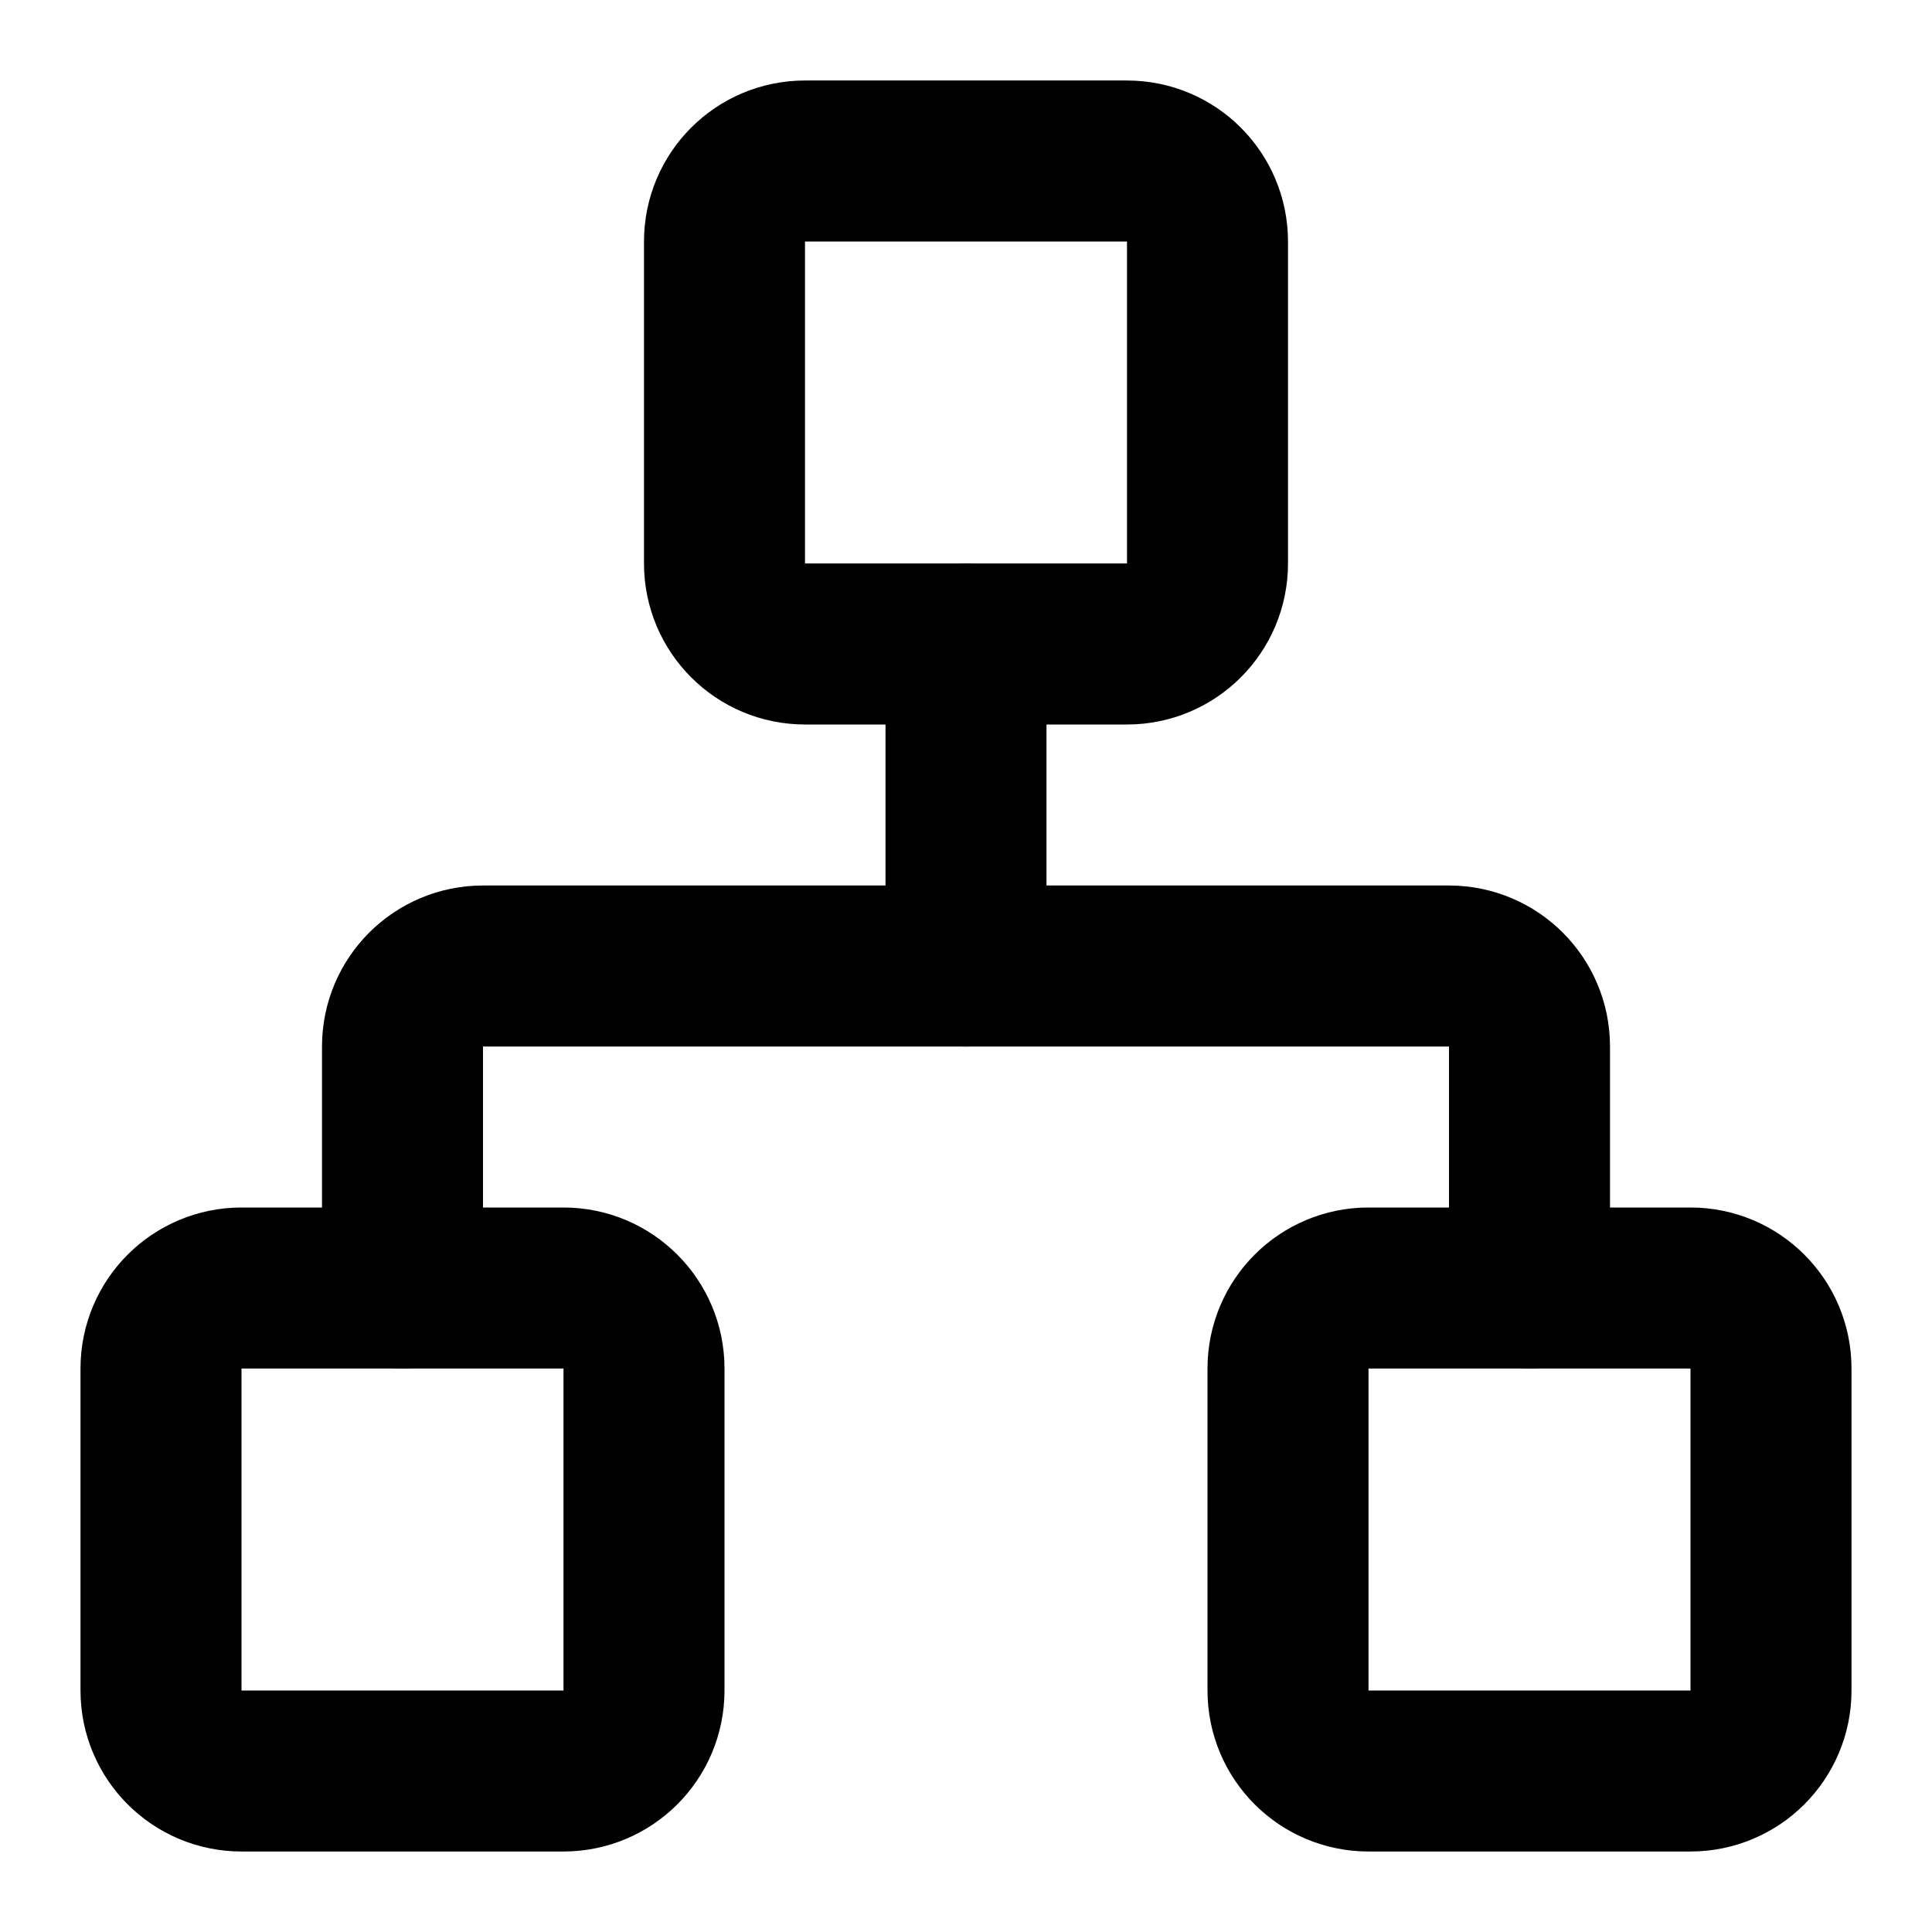
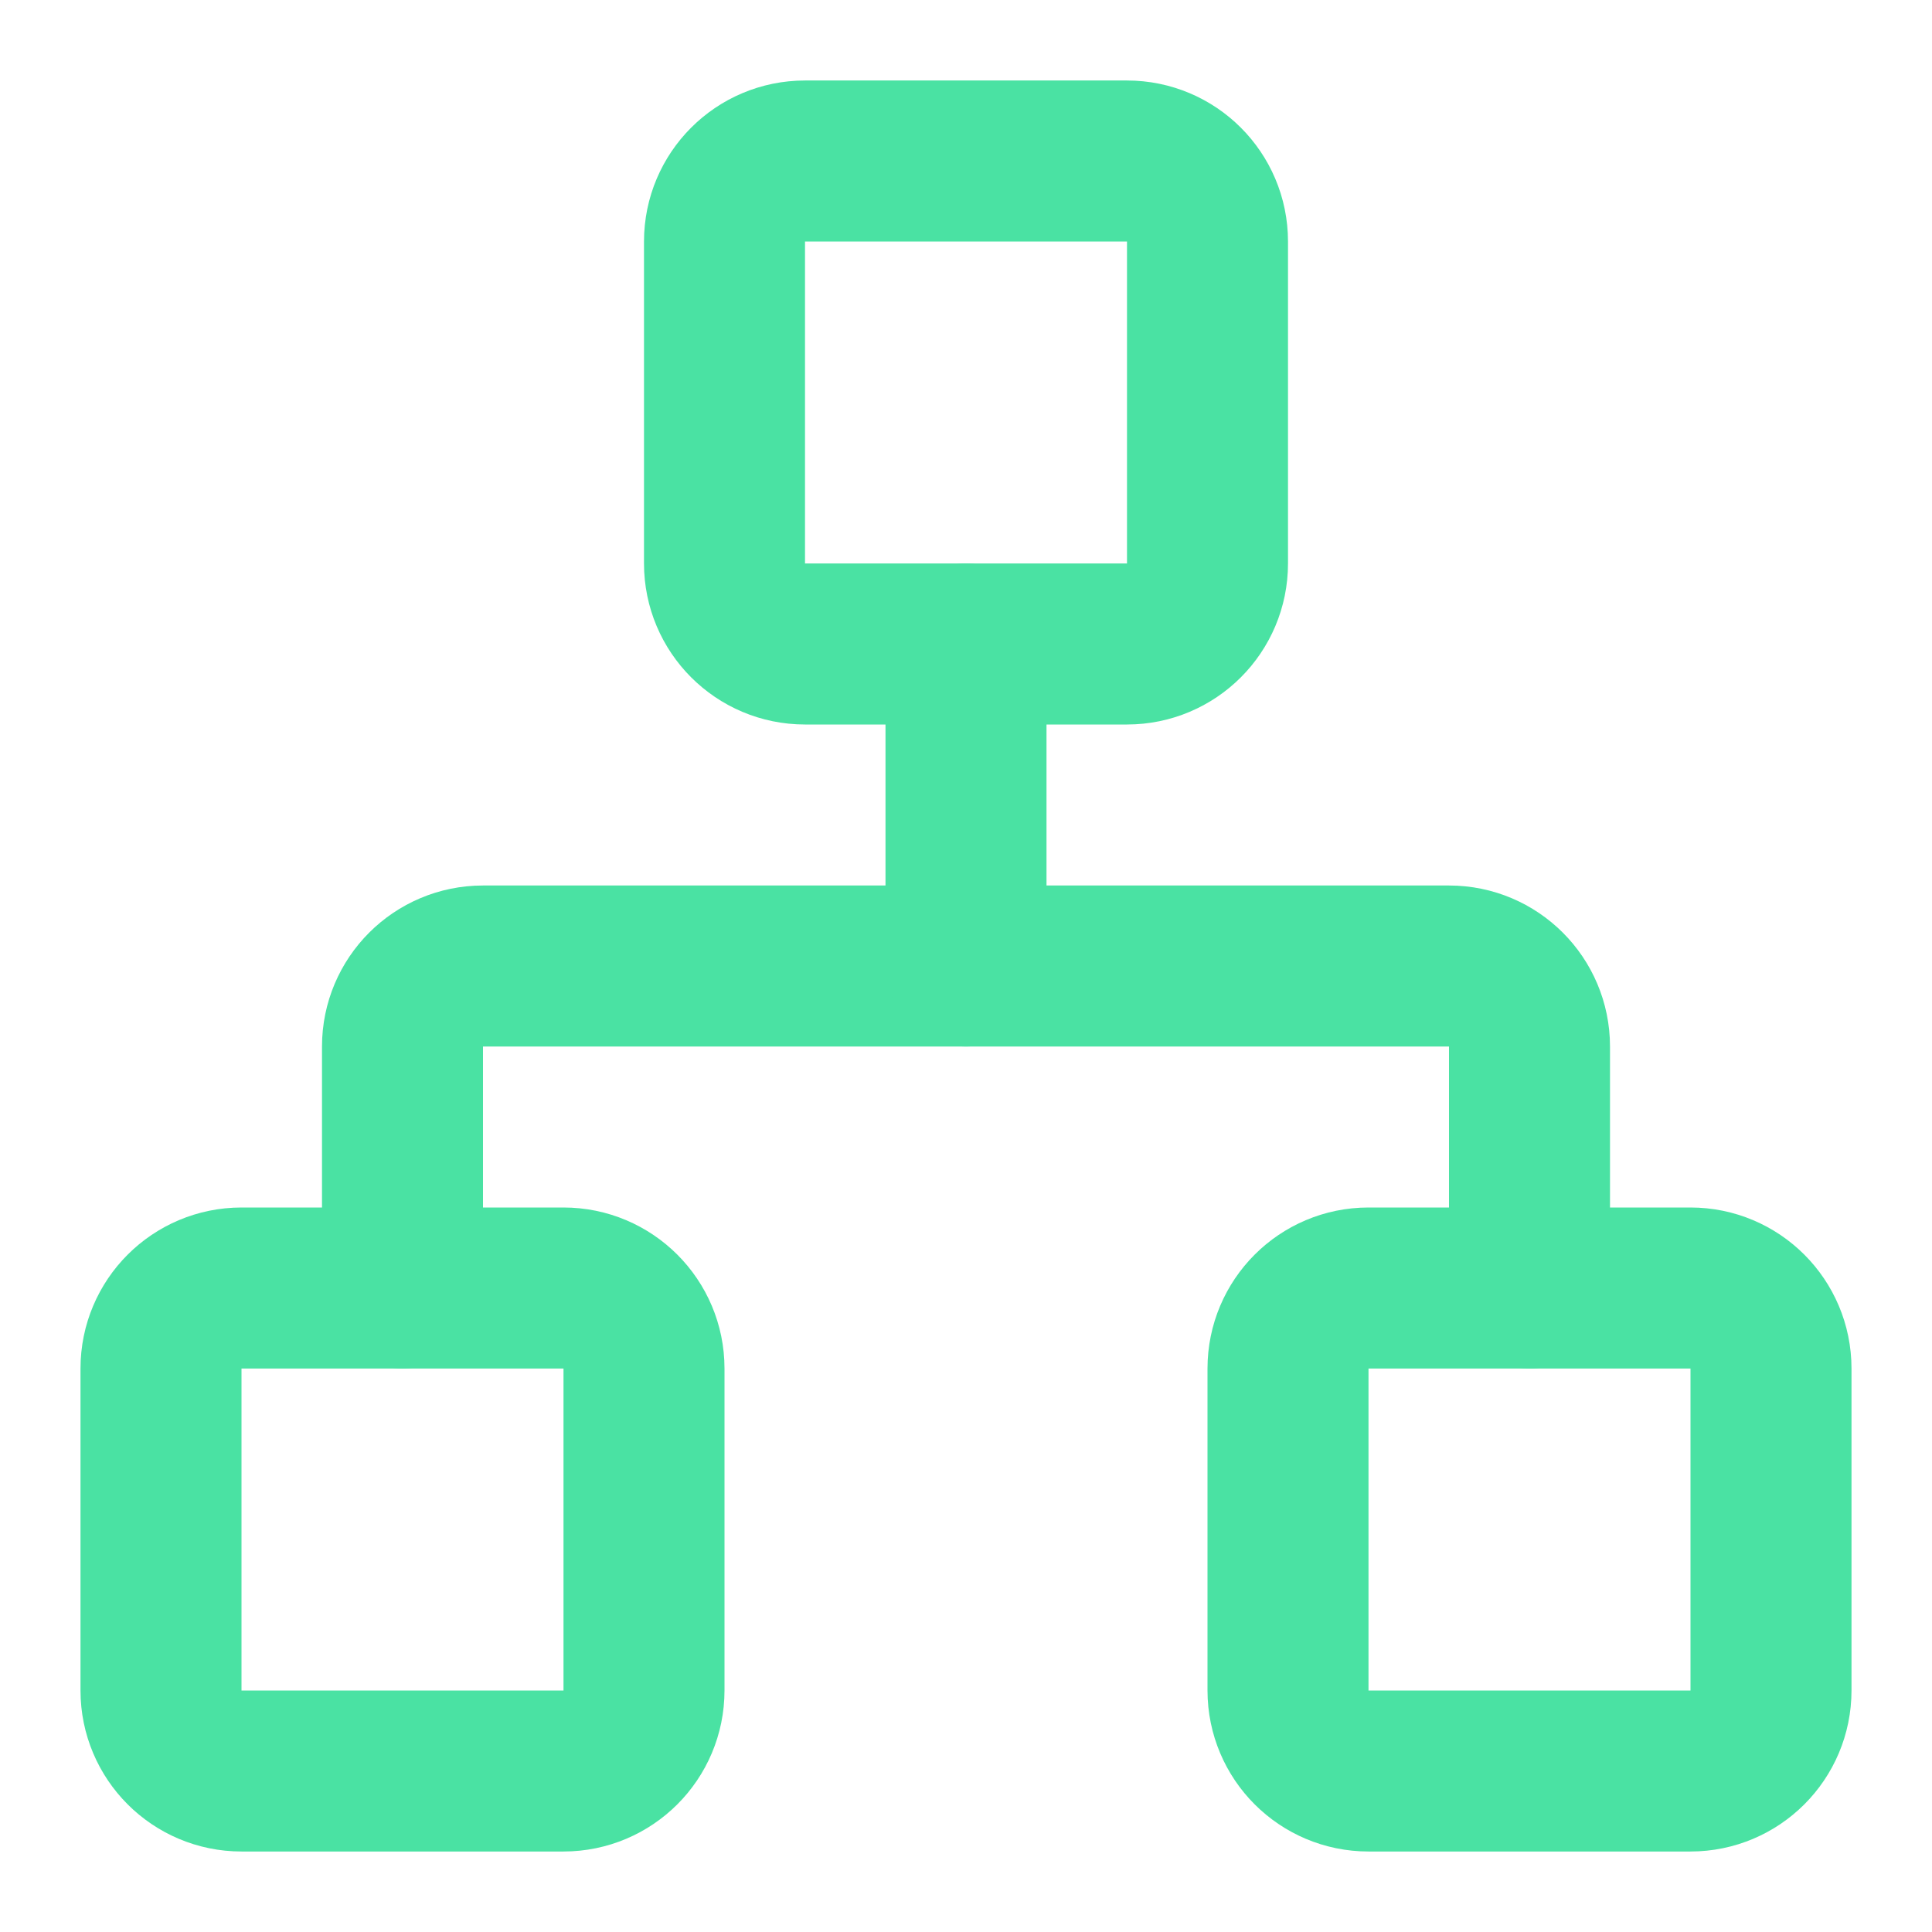
- <svg xmlns="http://www.w3.org/2000/svg" width="24" height="24" viewBox="0 0 24 24" fill="none" stroke="currentColor" stroke-width="2" stroke-linecap="round" stroke-linejoin="round" class="lucide lucide-network w-6 h-6">
+ <svg xmlns="http://www.w3.org/2000/svg" width="24" height="24" viewBox="0 0 24 24" fill="none" stroke="#4AE2A3" stroke-width="2" stroke-linecap="round" stroke-linejoin="round" class="lucide lucide-network w-6 h-6">
  <rect x="16" y="16" width="6" height="6" rx="1" />
  <rect x="2" y="16" width="6" height="6" rx="1" />
  <rect x="9" y="2" width="6" height="6" rx="1" />
  <path d="M5 16v-3a1 1 0 0 1 1-1h12a1 1 0 0 1 1 1v3" />
  <path d="M12 12V8" />
</svg>
